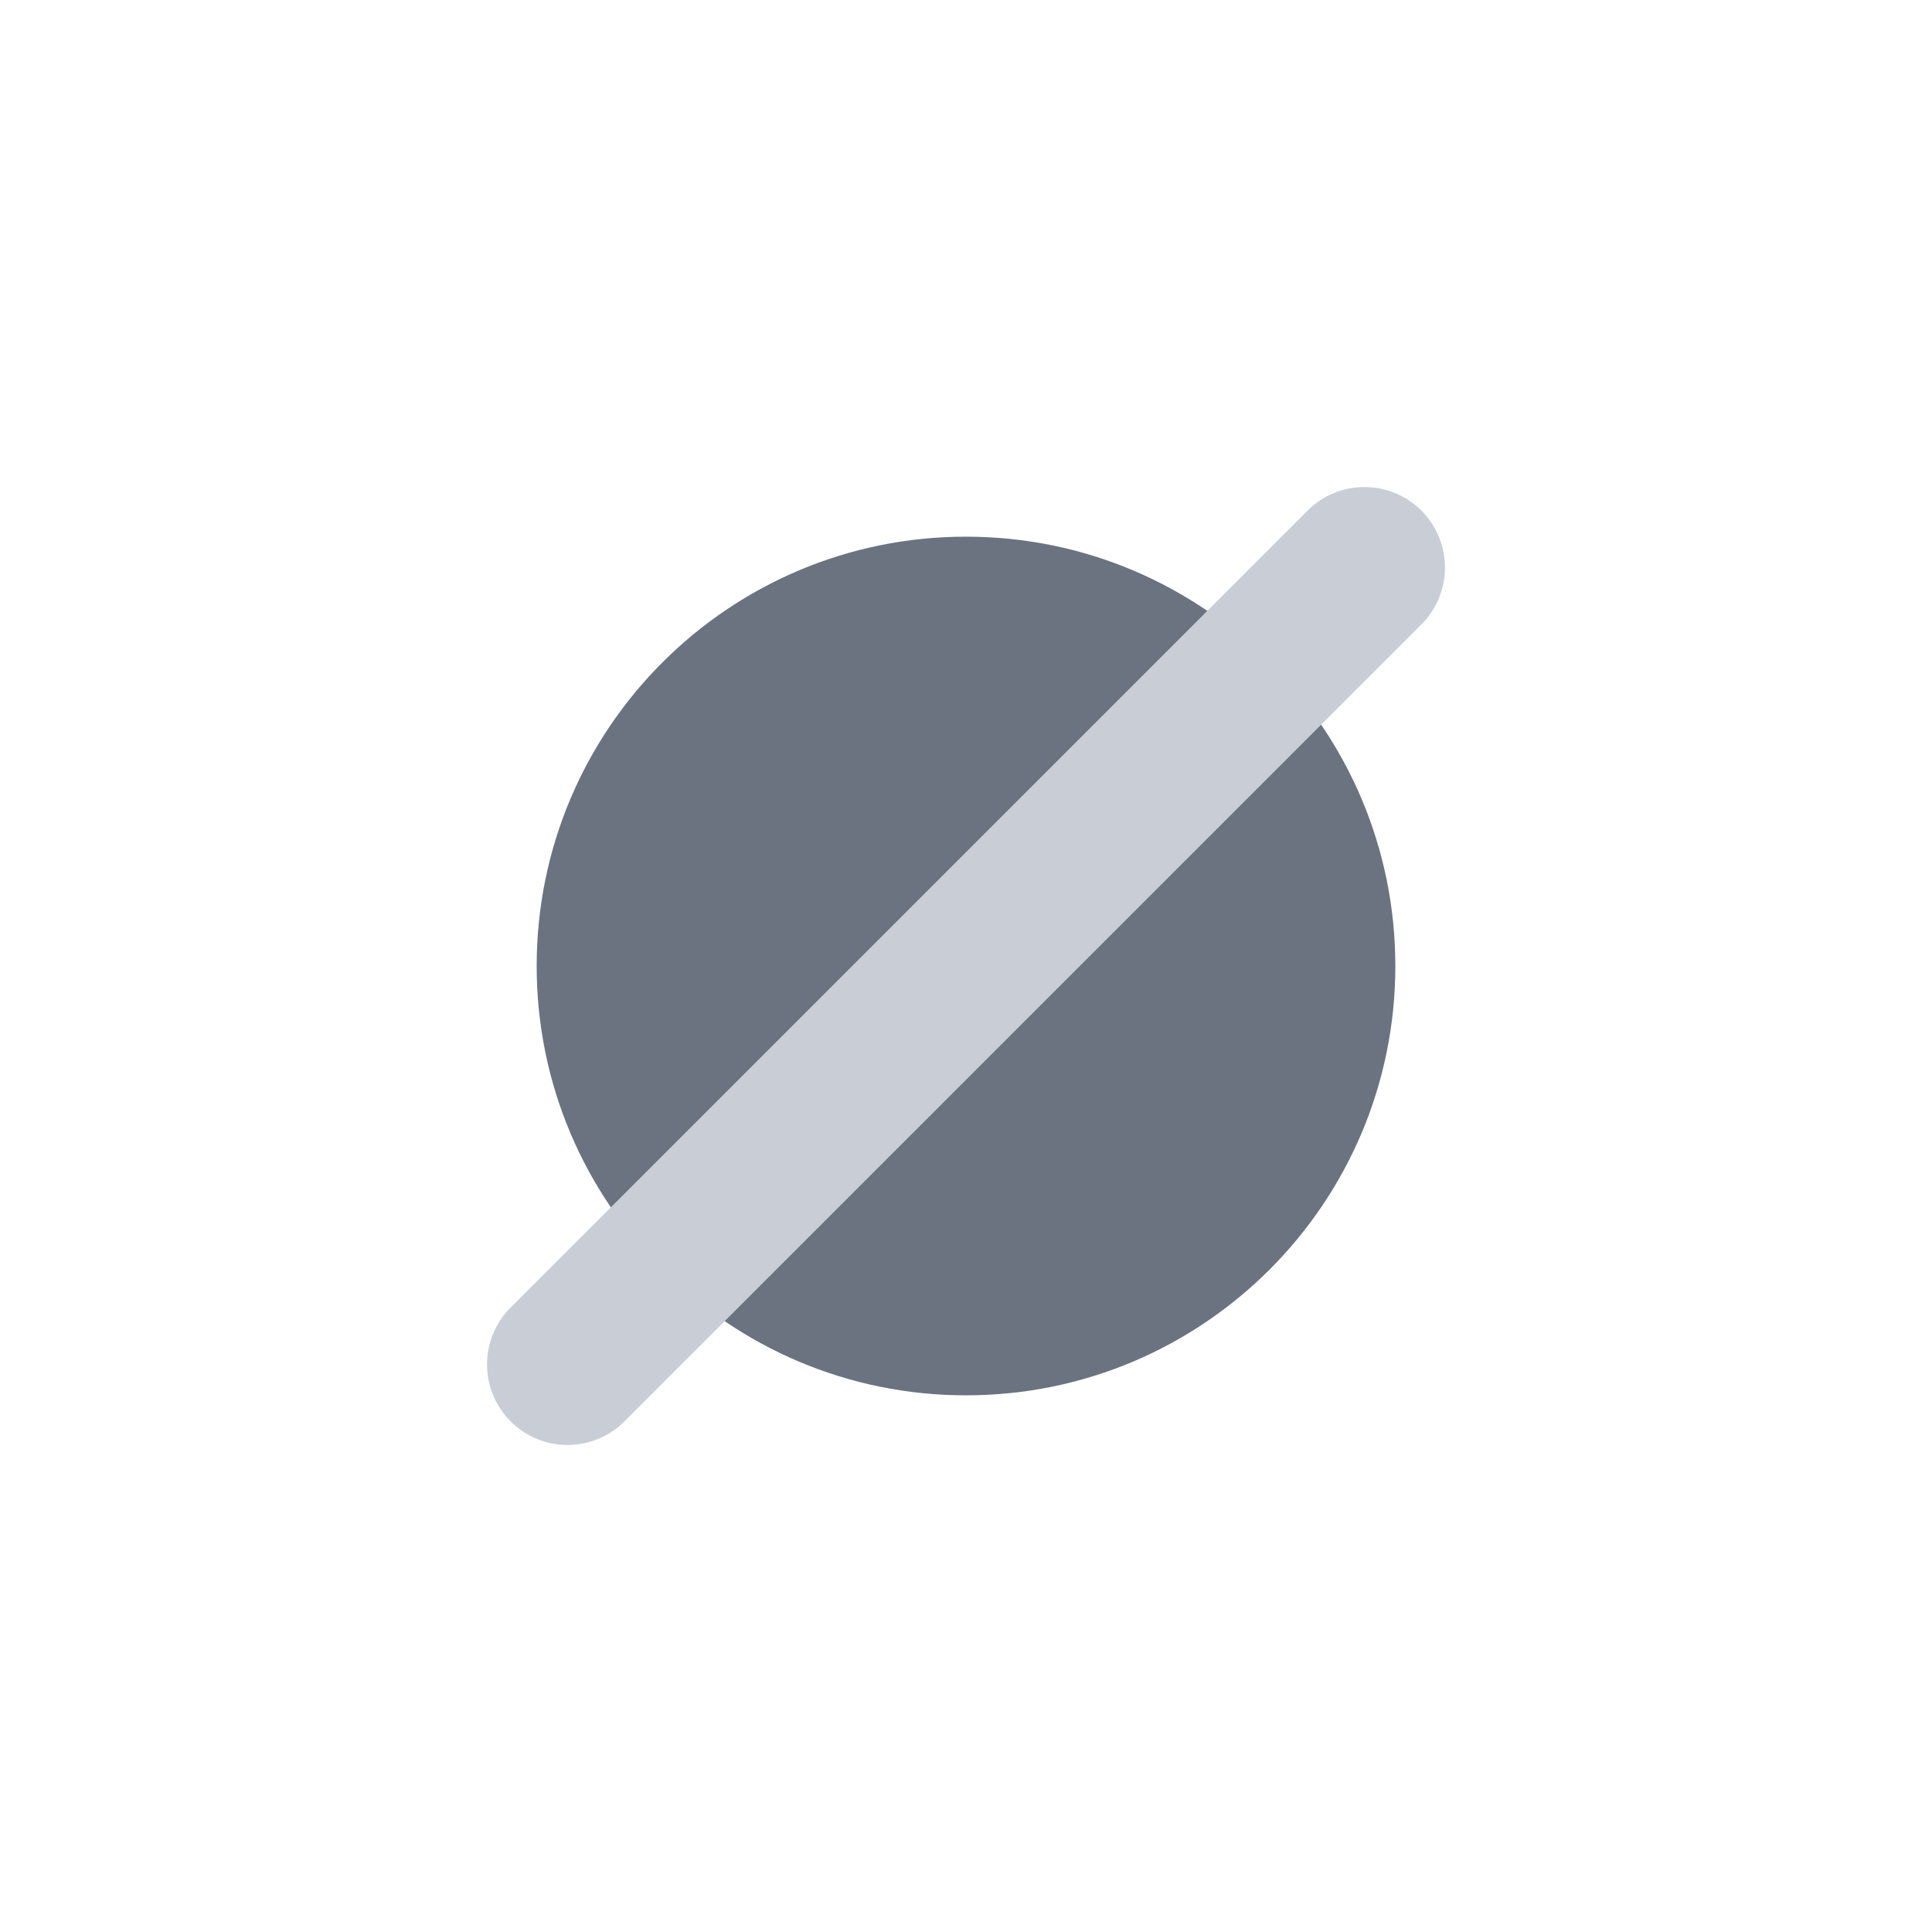
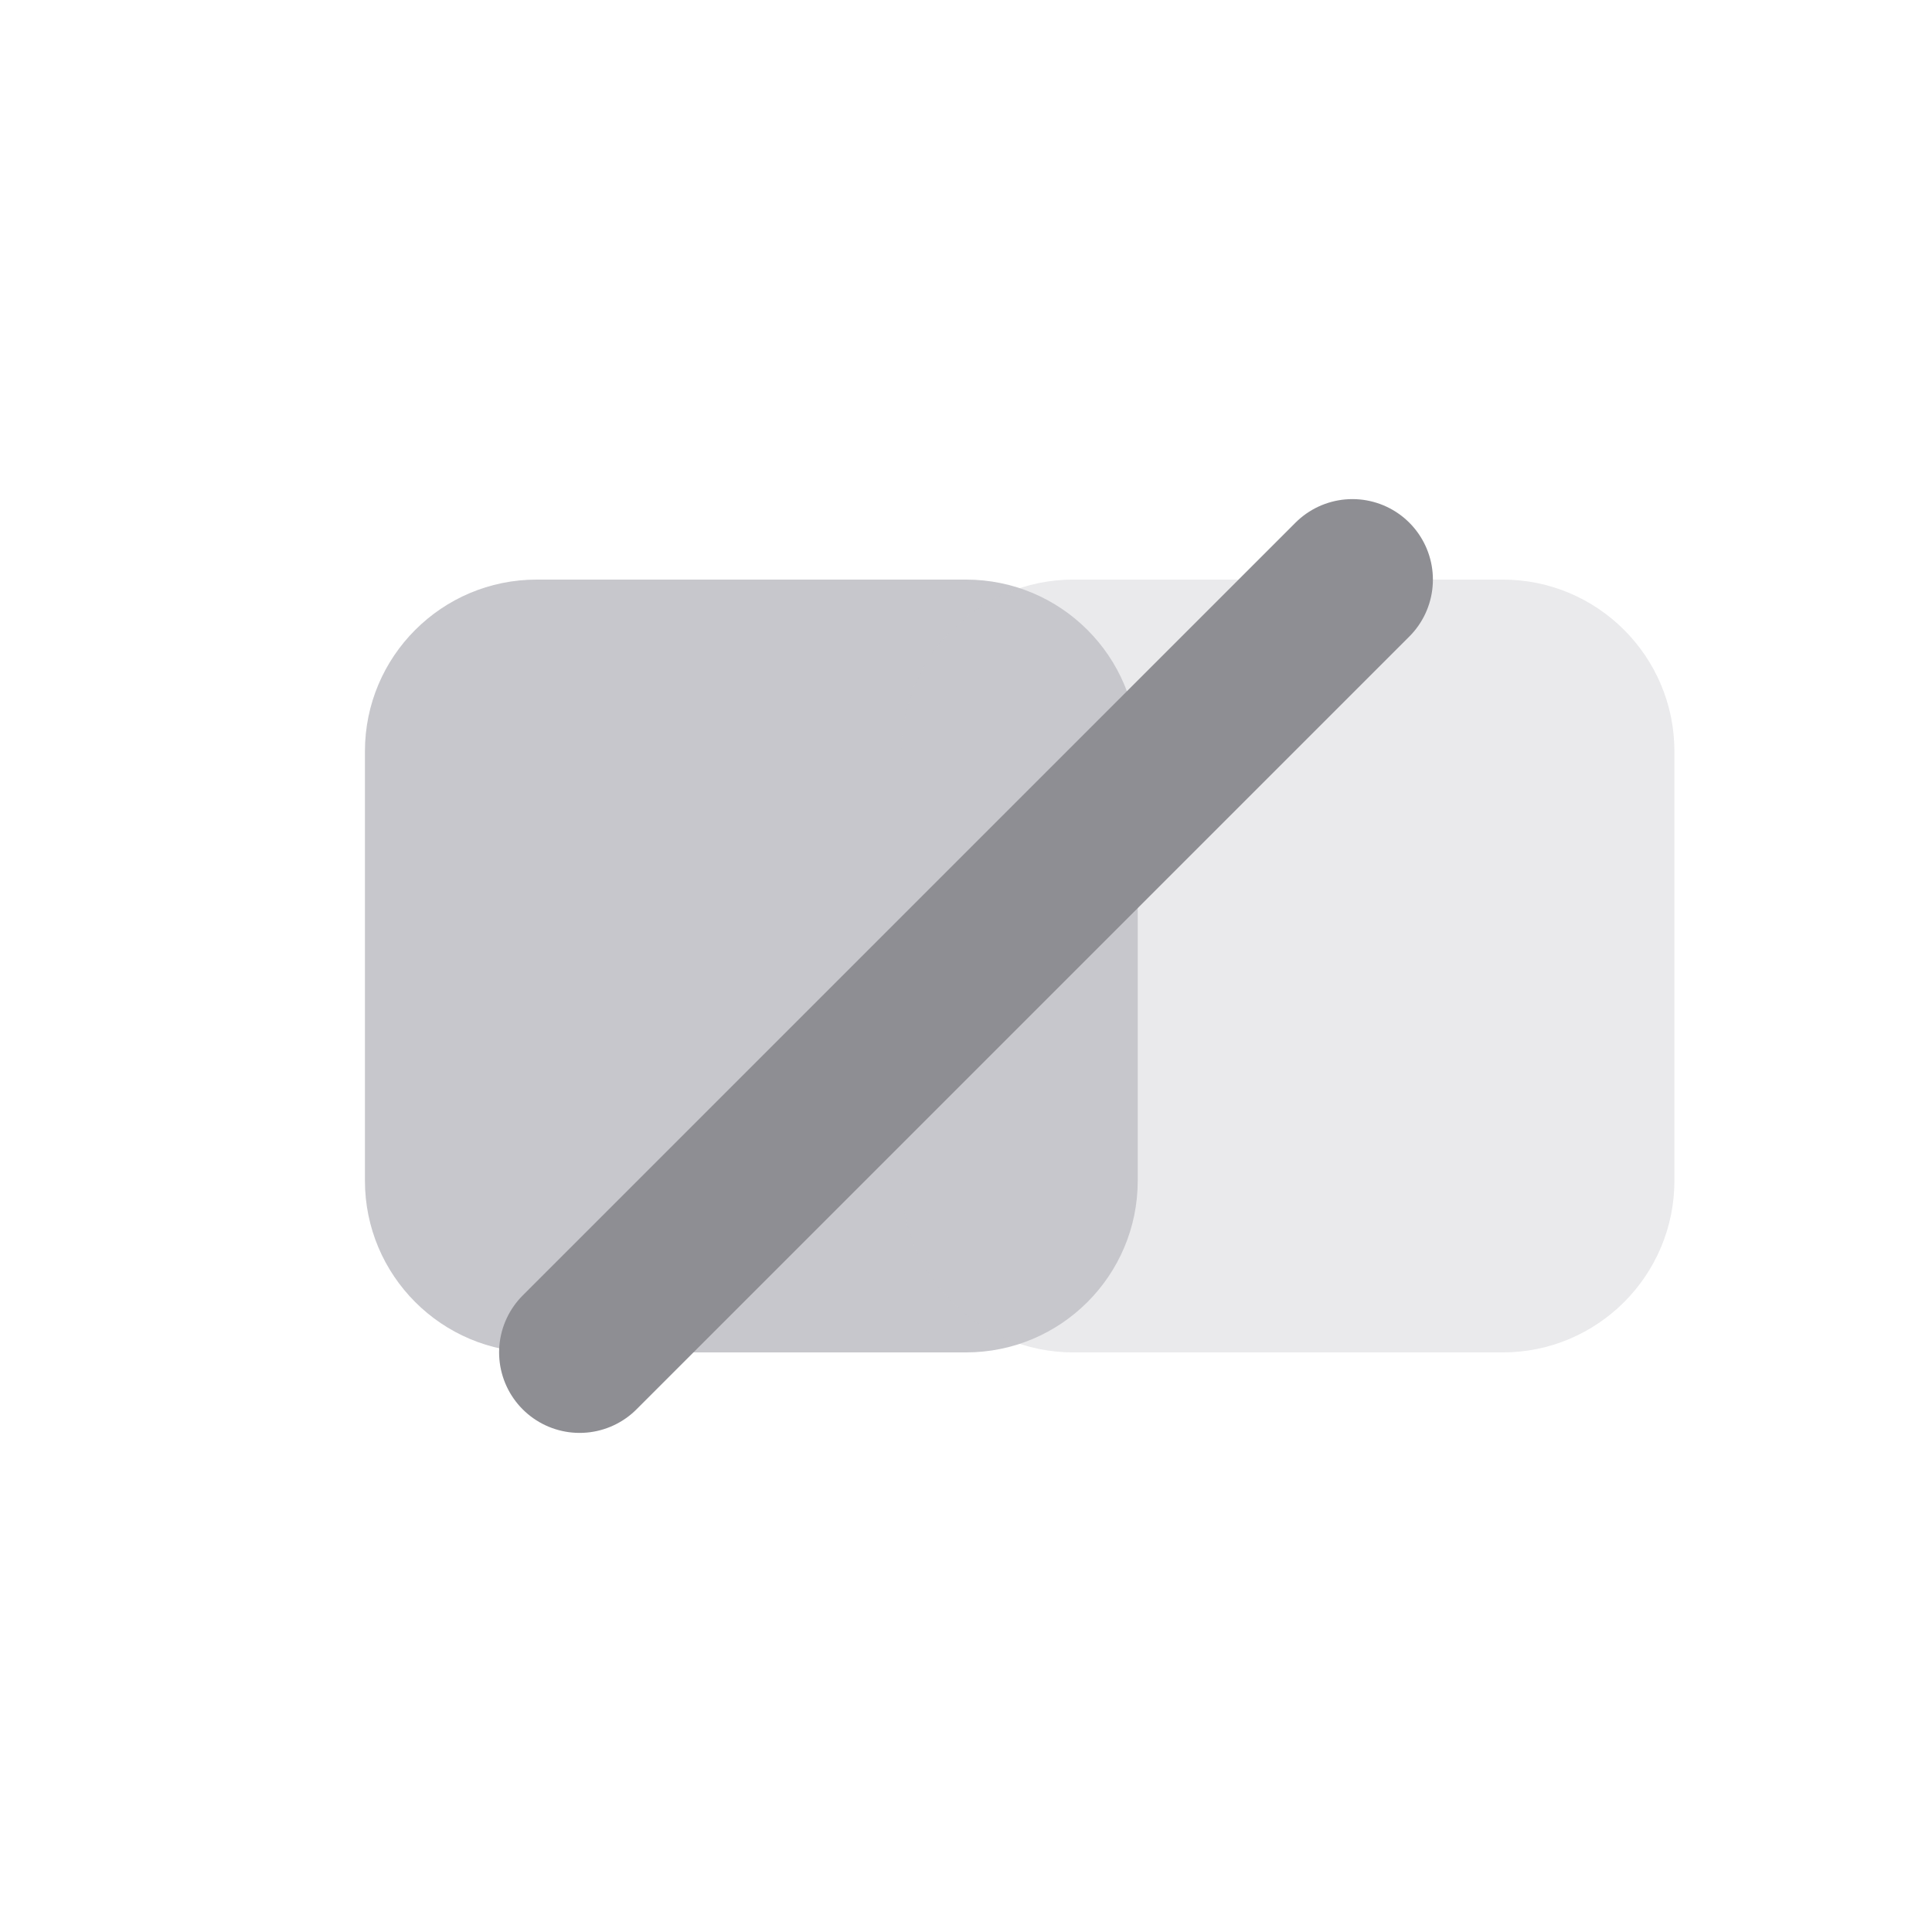
<svg xmlns="http://www.w3.org/2000/svg" width="18" height="18" viewBox="0 0 18 18">
-   <circle cx="9" cy="9" r="4" fill="#6b7380" />
-   <rect x="3" y="8.25" width="12" height="1.5" rx="0.75" fill="#c8cdd6" transform="rotate(-45 9 9)" />
+   <rect x="3.4" y="5.4" width="7.2" height="7.2" rx="1.6" fill="#c7c7cc" />
+   <rect x="8.4" y="5.4" width="7.2" height="7.2" rx="1.6" fill="#c7c7cc" opacity=".38" />
+   <path d="M5.4 12.6 L12.6 5.4" stroke="#8e8e93" stroke-width="1.5" stroke-linecap="round" />
</svg>
